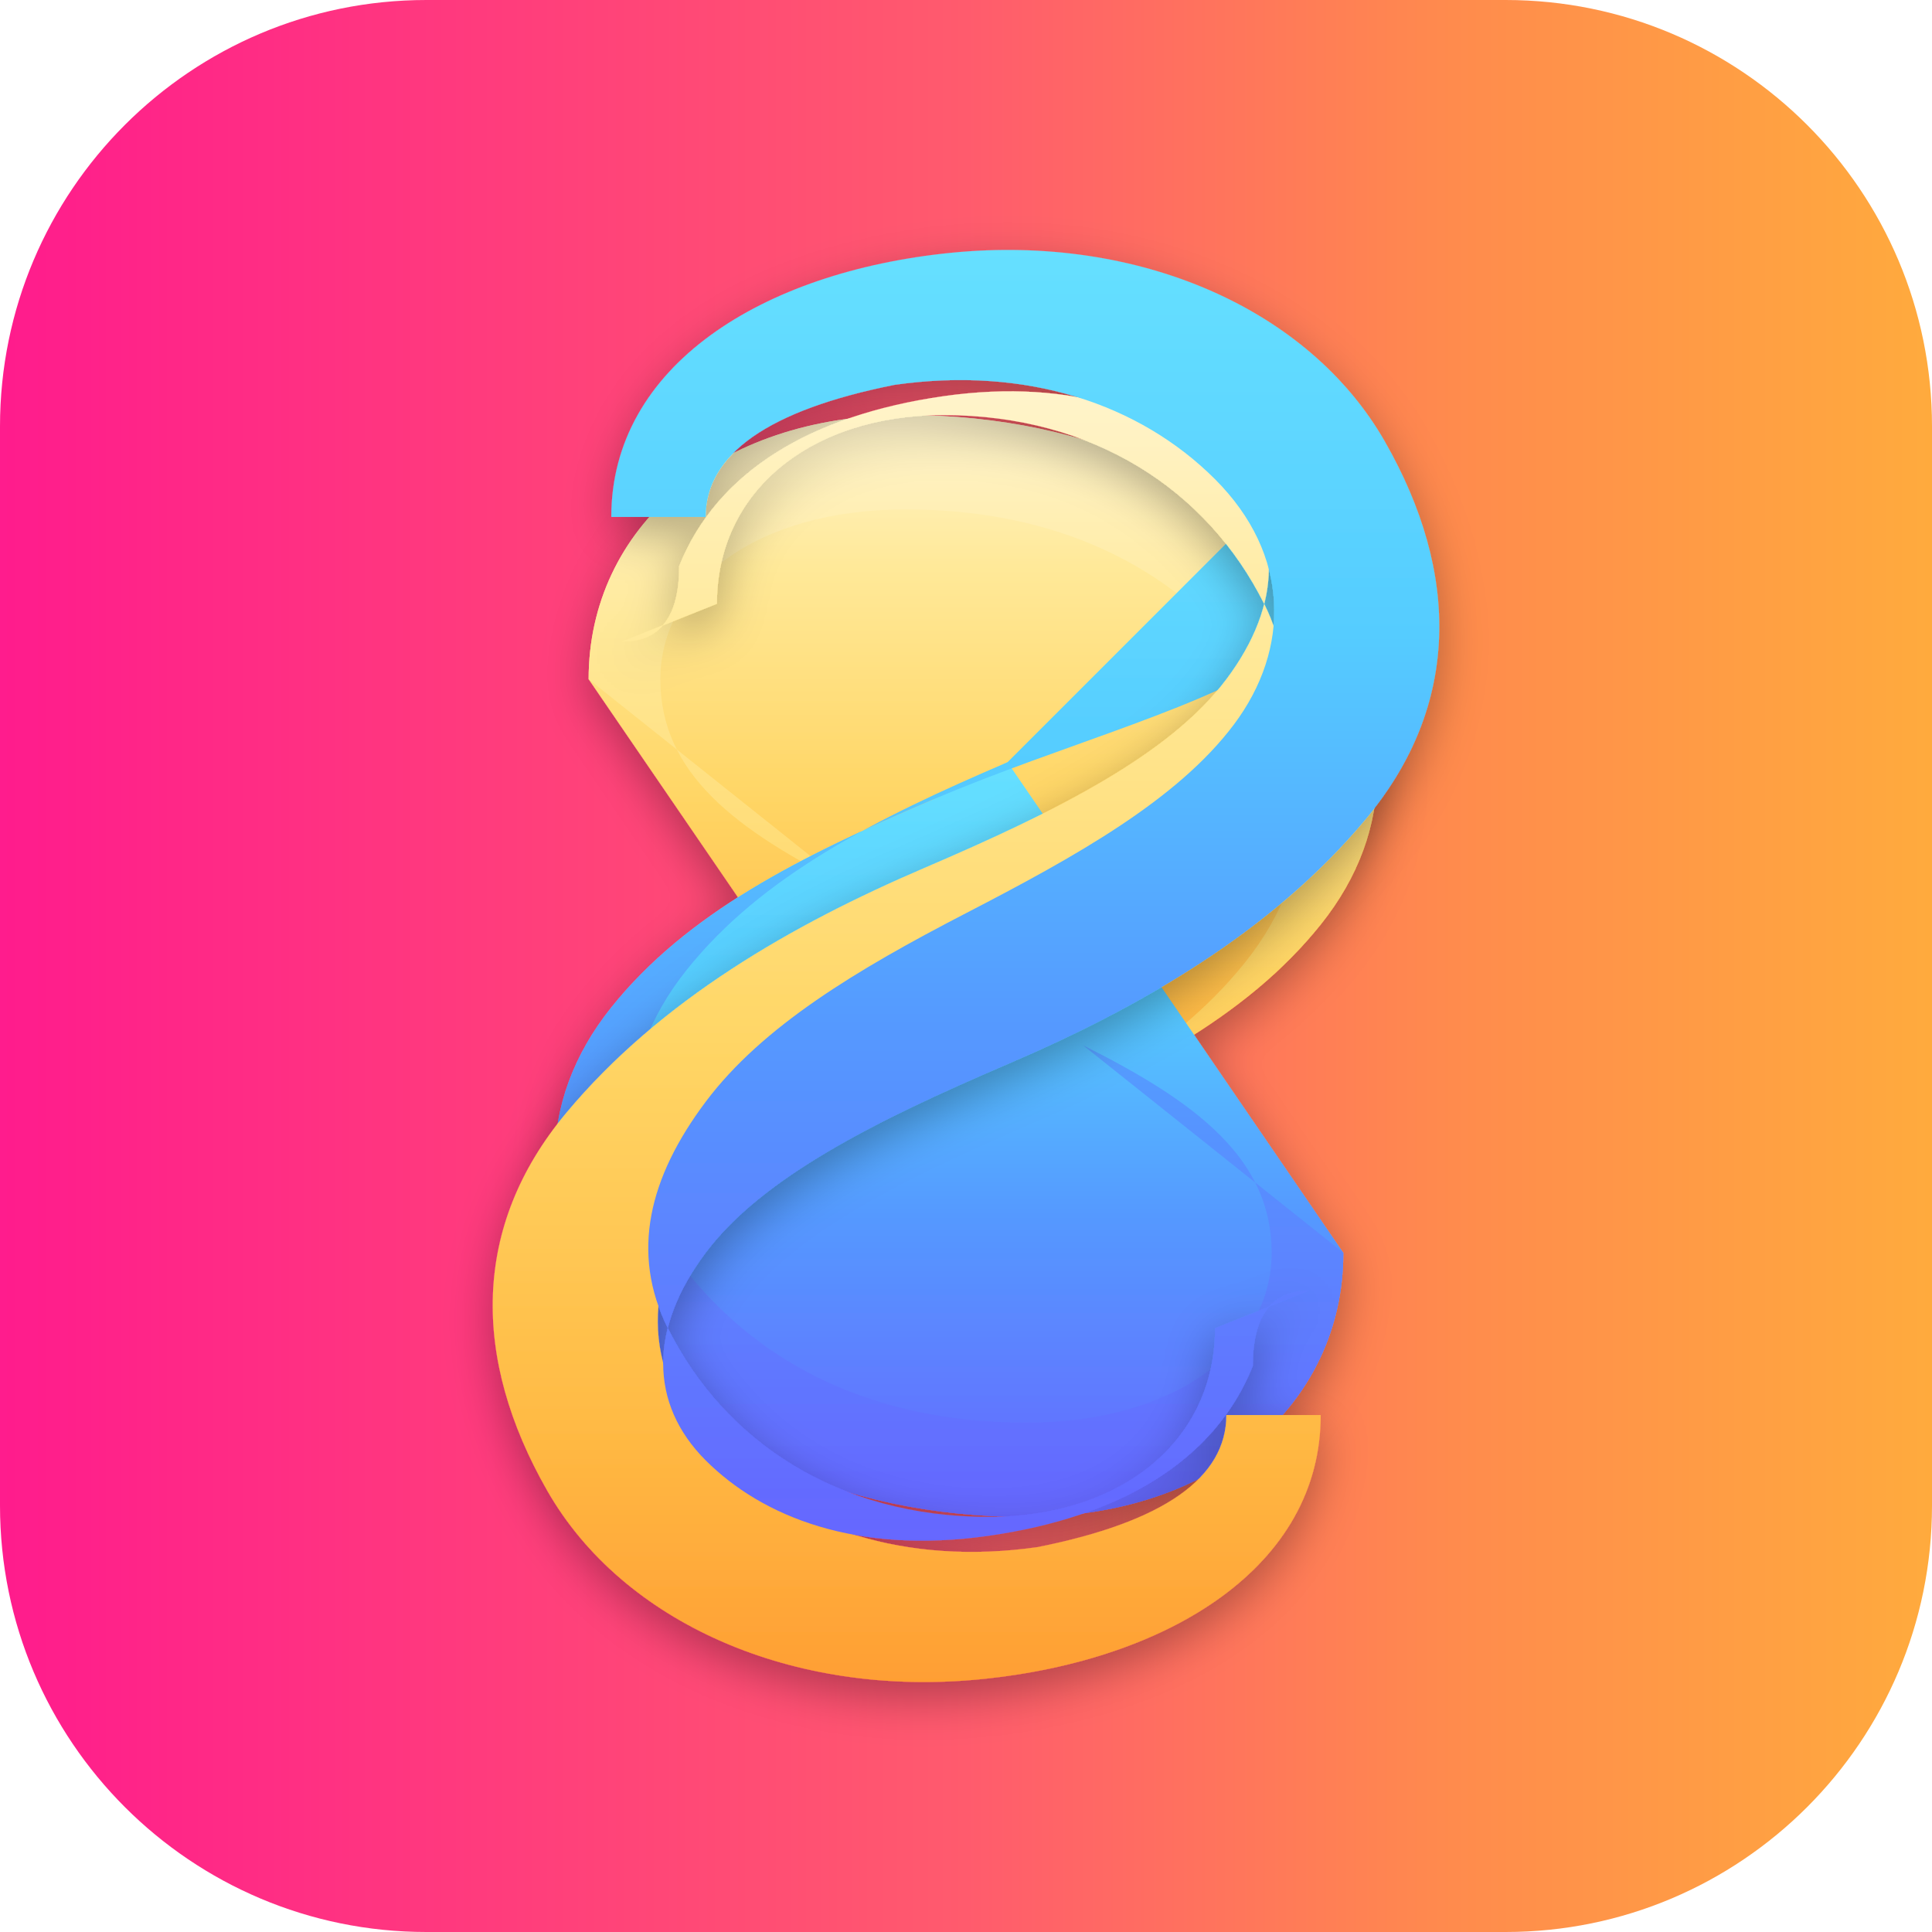
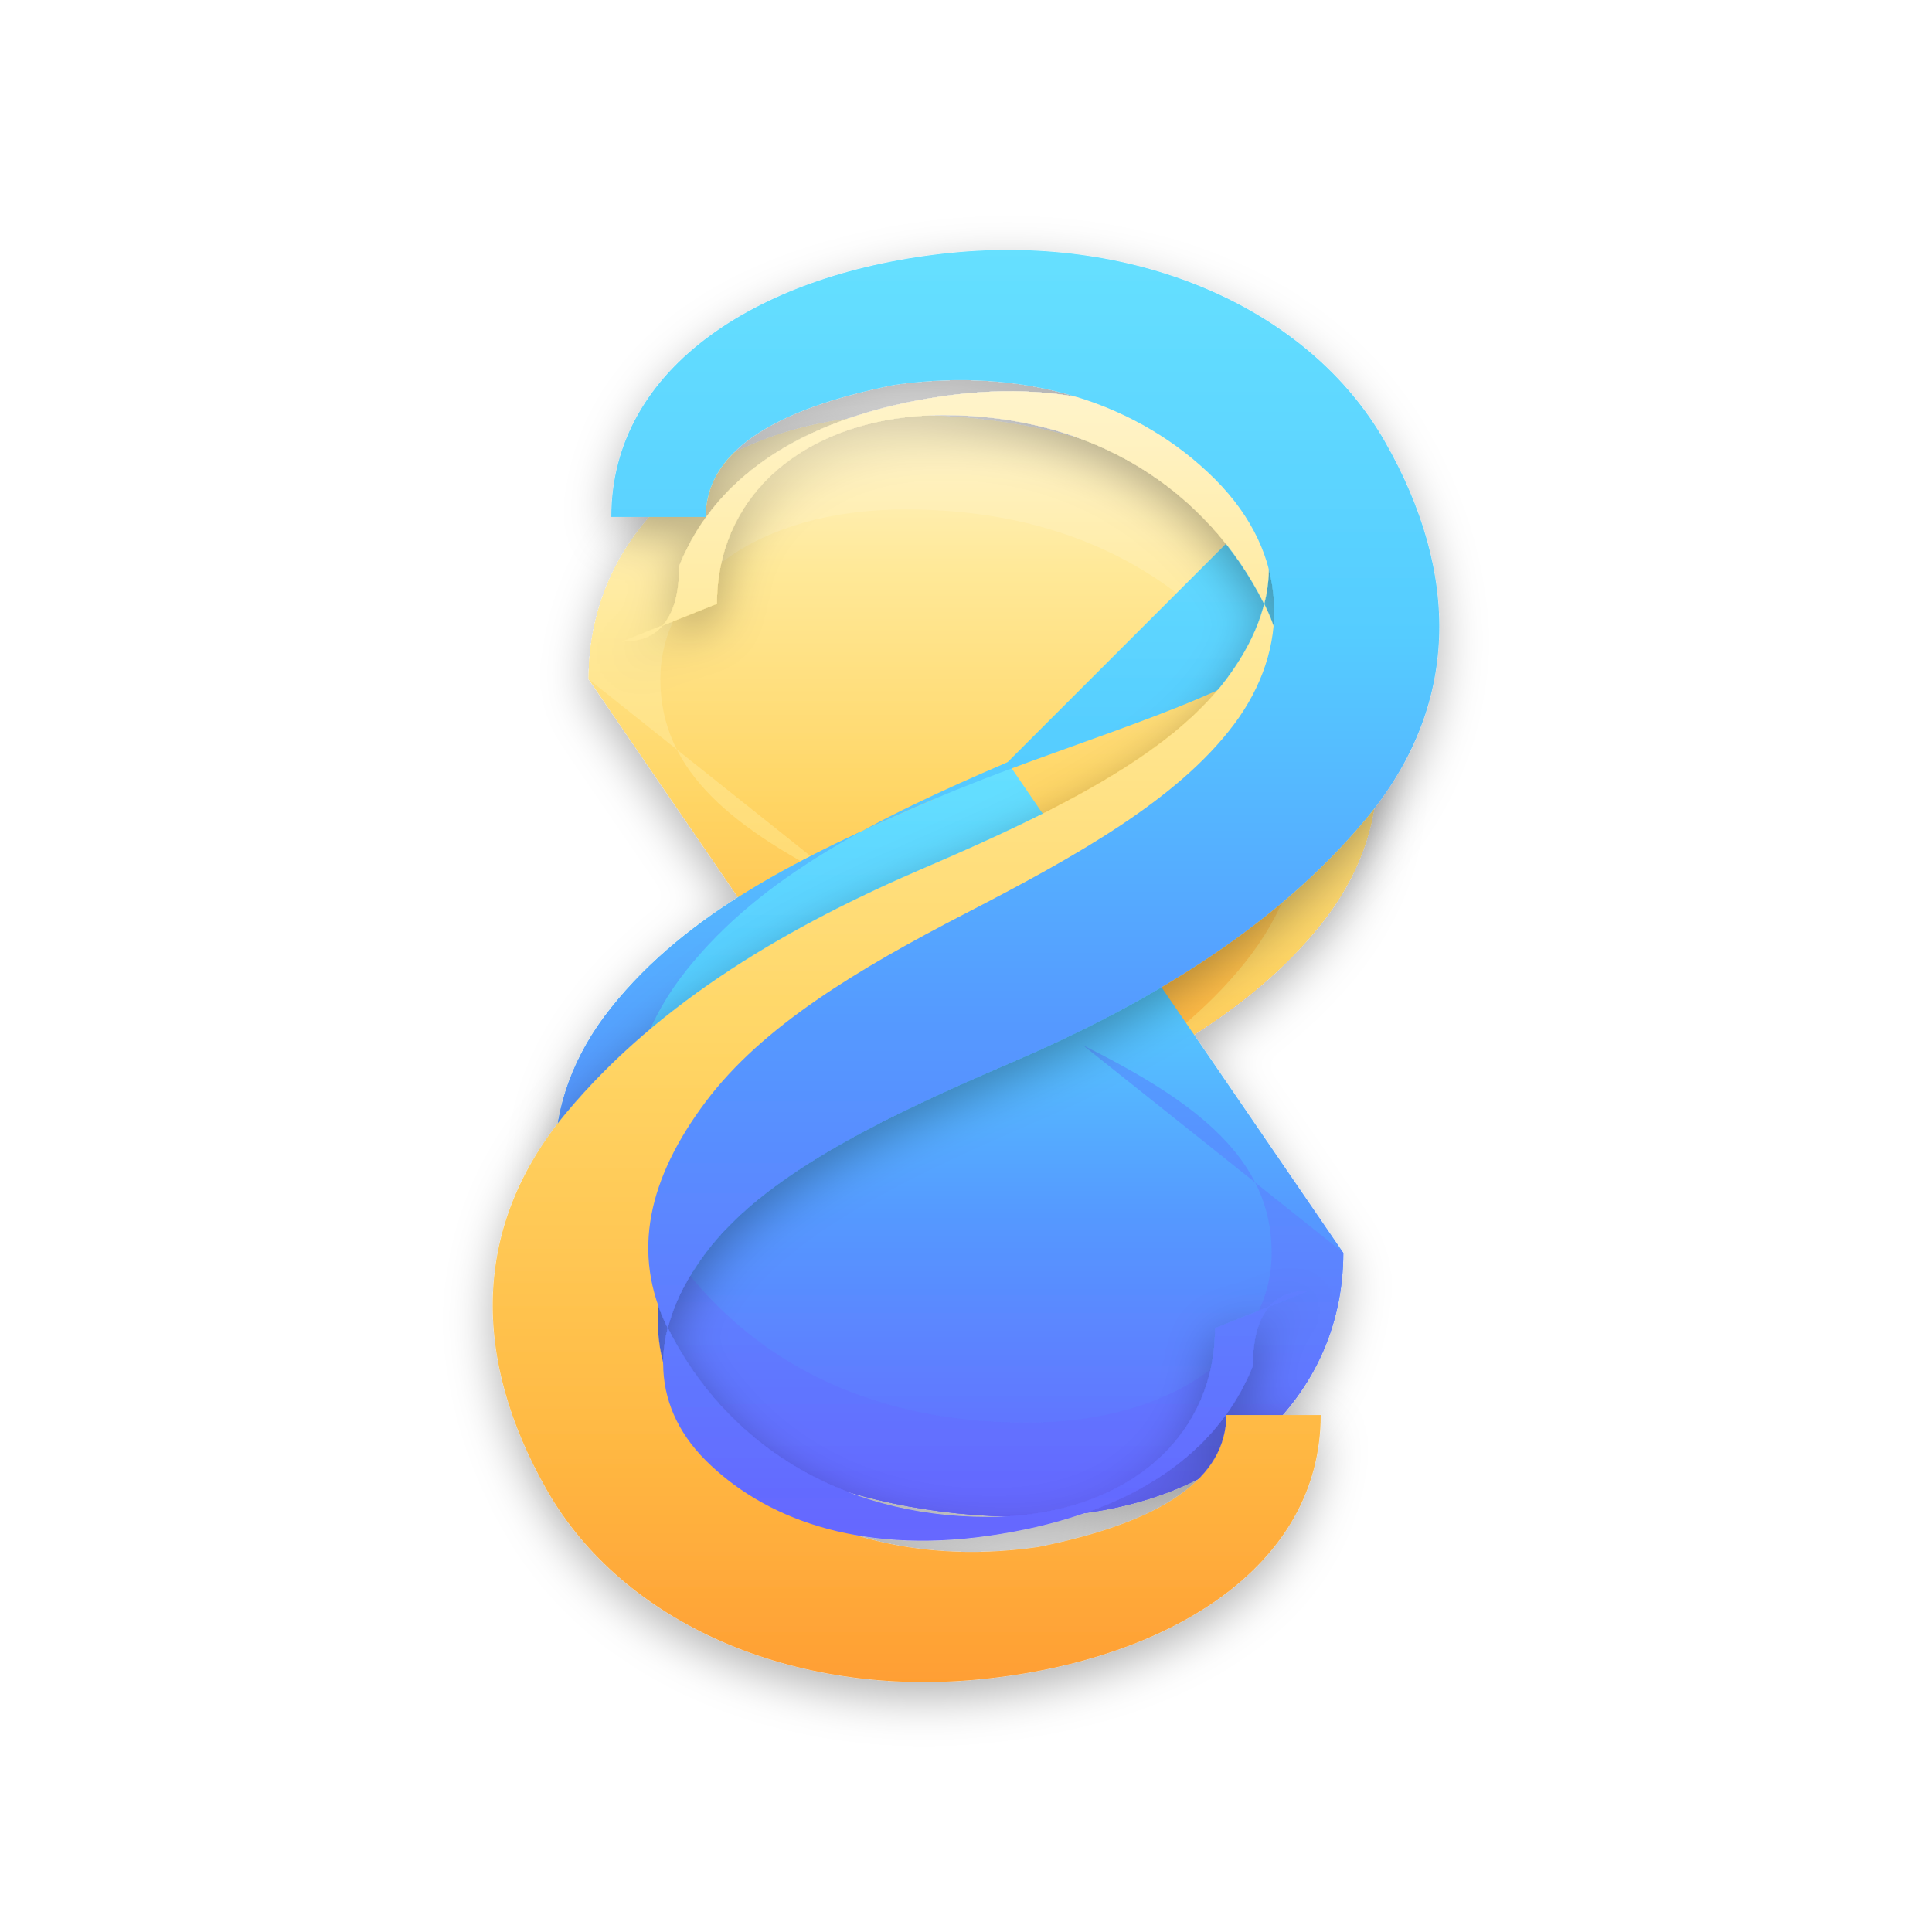
<svg xmlns="http://www.w3.org/2000/svg" width="1024" height="1024" viewBox="0 0 1024 1024" fill="none">
  <defs>
    <linearGradient id="bgGradient" x1="0%" y1="50%" x2="100%" y2="50%">
      <stop offset="0%" stop-color="#FF1B8D" />
      <stop offset="25%" stop-color="#FF3B7D" />
      <stop offset="50%" stop-color="#FF5B6D" />
      <stop offset="75%" stop-color="#FF8B4D" />
      <stop offset="100%" stop-color="#FFAB3D" />
    </linearGradient>
    <linearGradient id="topGradient" x1="50%" y1="0%" x2="50%" y2="100%">
      <stop offset="0%" stop-color="#FFF4CC" />
      <stop offset="20%" stop-color="#FFE999" />
      <stop offset="50%" stop-color="#FFD666" />
      <stop offset="80%" stop-color="#FFBA44" />
      <stop offset="100%" stop-color="#FF9E33" />
    </linearGradient>
    <linearGradient id="bottomGradient" x1="50%" y1="0%" x2="50%" y2="100%">
      <stop offset="0%" stop-color="#66E0FF" />
      <stop offset="30%" stop-color="#55CCFF" />
      <stop offset="60%" stop-color="#5599FF" />
      <stop offset="100%" stop-color="#6666FF" />
    </linearGradient>
    <filter id="shadow" x="-50%" y="-50%" width="200%" height="200%">
      <feGaussianBlur in="SourceAlpha" stdDeviation="12" />
      <feOffset dx="0" dy="8" result="offsetblur" />
      <feComponentTransfer>
        <feFuncA type="linear" slope="0.3" />
      </feComponentTransfer>
      <feMerge>
        <feMergeNode />
        <feMergeNode in="SourceGraphic" />
      </feMerge>
    </filter>
  </defs>
-   <rect width="1024" height="1024" rx="226" fill="url(#bgGradient)" />
  <g filter="url(#shadow)">
    <path d="M 312 360          C 312 280, 380 220, 480 220          C 580 220, 660 260, 700 320          C 740 380, 740 440, 700 490          C 660 540, 600 570, 530 600          L 490 620" fill="url(#topGradient)" stroke="none" />
    <path d="M 312 360          C 312 280, 380 220, 480 220          C 580 220, 660 260, 700 320          C 740 380, 740 440, 700 490          C 660 540, 600 570, 530 600          C 460 630, 380 650, 340 680          C 300 710, 280 750, 320 790          L 490 620          C 560 590, 620 560, 660 510          C 700 460, 700 400, 660 350          C 620 300, 560 270, 480 270          C 400 270, 350 310, 350 360          C 350 410, 390 440, 450 470          Z" fill="url(#topGradient)" stroke="none" />
    <path d="M 712 664          C 712 744, 644 804, 544 804          C 444 804, 364 764, 324 704          C 284 644, 284 584, 324 534          C 364 484, 424 454, 494 424          L 534 404" fill="url(#bottomGradient)" stroke="none" />
    <path d="M 712 664          C 712 744, 644 804, 544 804          C 444 804, 364 764, 324 704          C 284 644, 284 584, 324 534          C 364 484, 424 454, 494 424          C 564 394, 644 374, 684 344          C 724 314, 744 274, 704 234          L 534 404          C 464 434, 404 464, 364 514          C 324 564, 324 624, 364 674          C 404 724, 464 754, 544 754          C 624 754, 674 714, 674 664          C 674 614, 634 584, 574 554          Z" fill="url(#bottomGradient)" stroke="none" />
  </g>
  <g filter="url(#shadow)">
    <path d="M 380 320          C 380 260, 430 220, 500 220          C 580 220, 640 260, 670 320          C 690 360, 680 400, 650 440          C 620 480, 570 510, 512 540          C 454 570, 400 600, 370 640          C 340 680, 340 730, 380 770          C 420 810, 480 830, 550 820          Q 650 800, 650 750          Q 650 750, 700 750          C 700 830, 620 880, 520 890          C 420 900, 330 860, 290 790          C 250 720, 250 650, 300 590          C 350 530, 420 490, 490 460          C 560 430, 620 400, 650 360          C 680 320, 680 280, 650 250          C 620 220, 570 200, 500 210          C 430 220, 380 250, 360 300          Q 360 340, 330 340          Q 330 340, 380 320          Z" fill="url(#topGradient)" />
    <path d="M 644 704          C 644 764, 594 804, 524 804          C 444 804, 384 764, 354 704          C 334 664, 344 624, 374 584          C 404 544, 454 514, 512 484          C 570 454, 624 424, 654 384          C 684 344, 684 294, 644 254          C 604 214, 544 194, 474 204          Q 374 224, 374 274          Q 374 274, 324 274          C 324 194, 404 144, 504 134          C 604 124, 694 164, 734 234          C 774 304, 774 374, 724 434          C 674 494, 604 534, 534 564          C 464 594, 404 624, 374 664          C 344 704, 344 744, 374 774          C 404 804, 454 824, 524 814          C 594 804, 644 774, 664 724          Q 664 684, 694 684          Q 694 684, 644 704          Z" fill="url(#bottomGradient)" />
  </g>
</svg>
